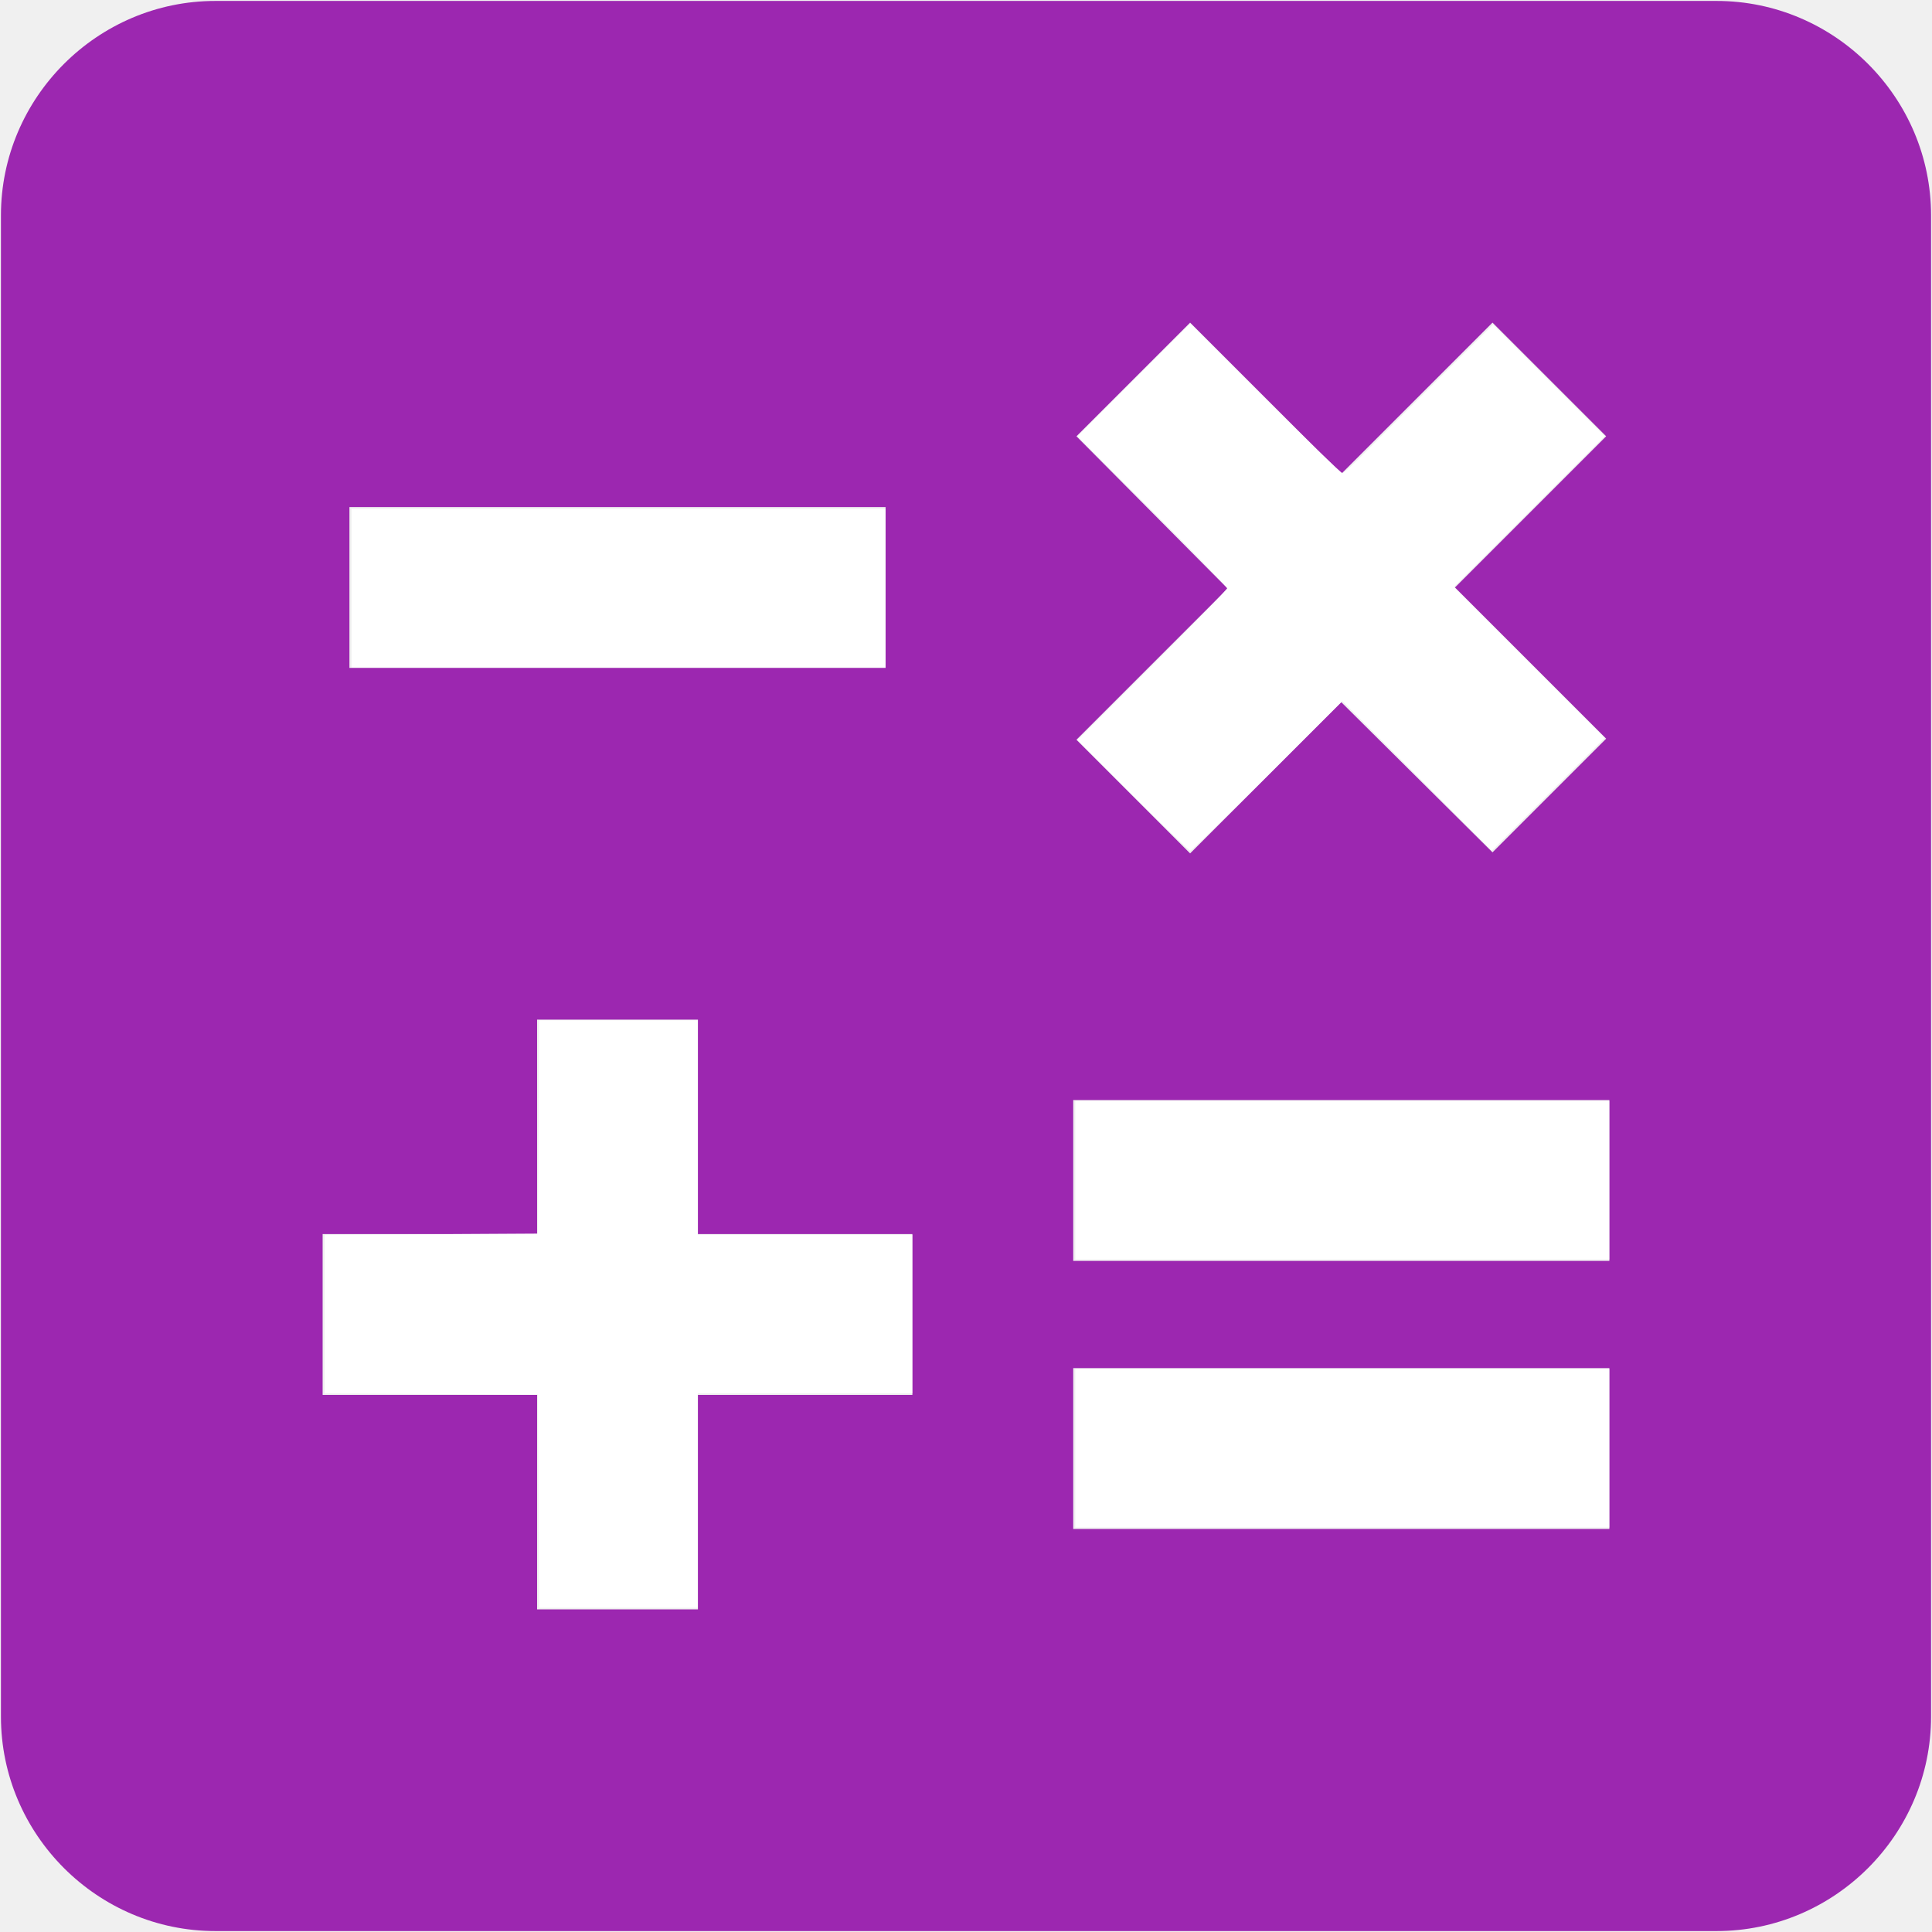
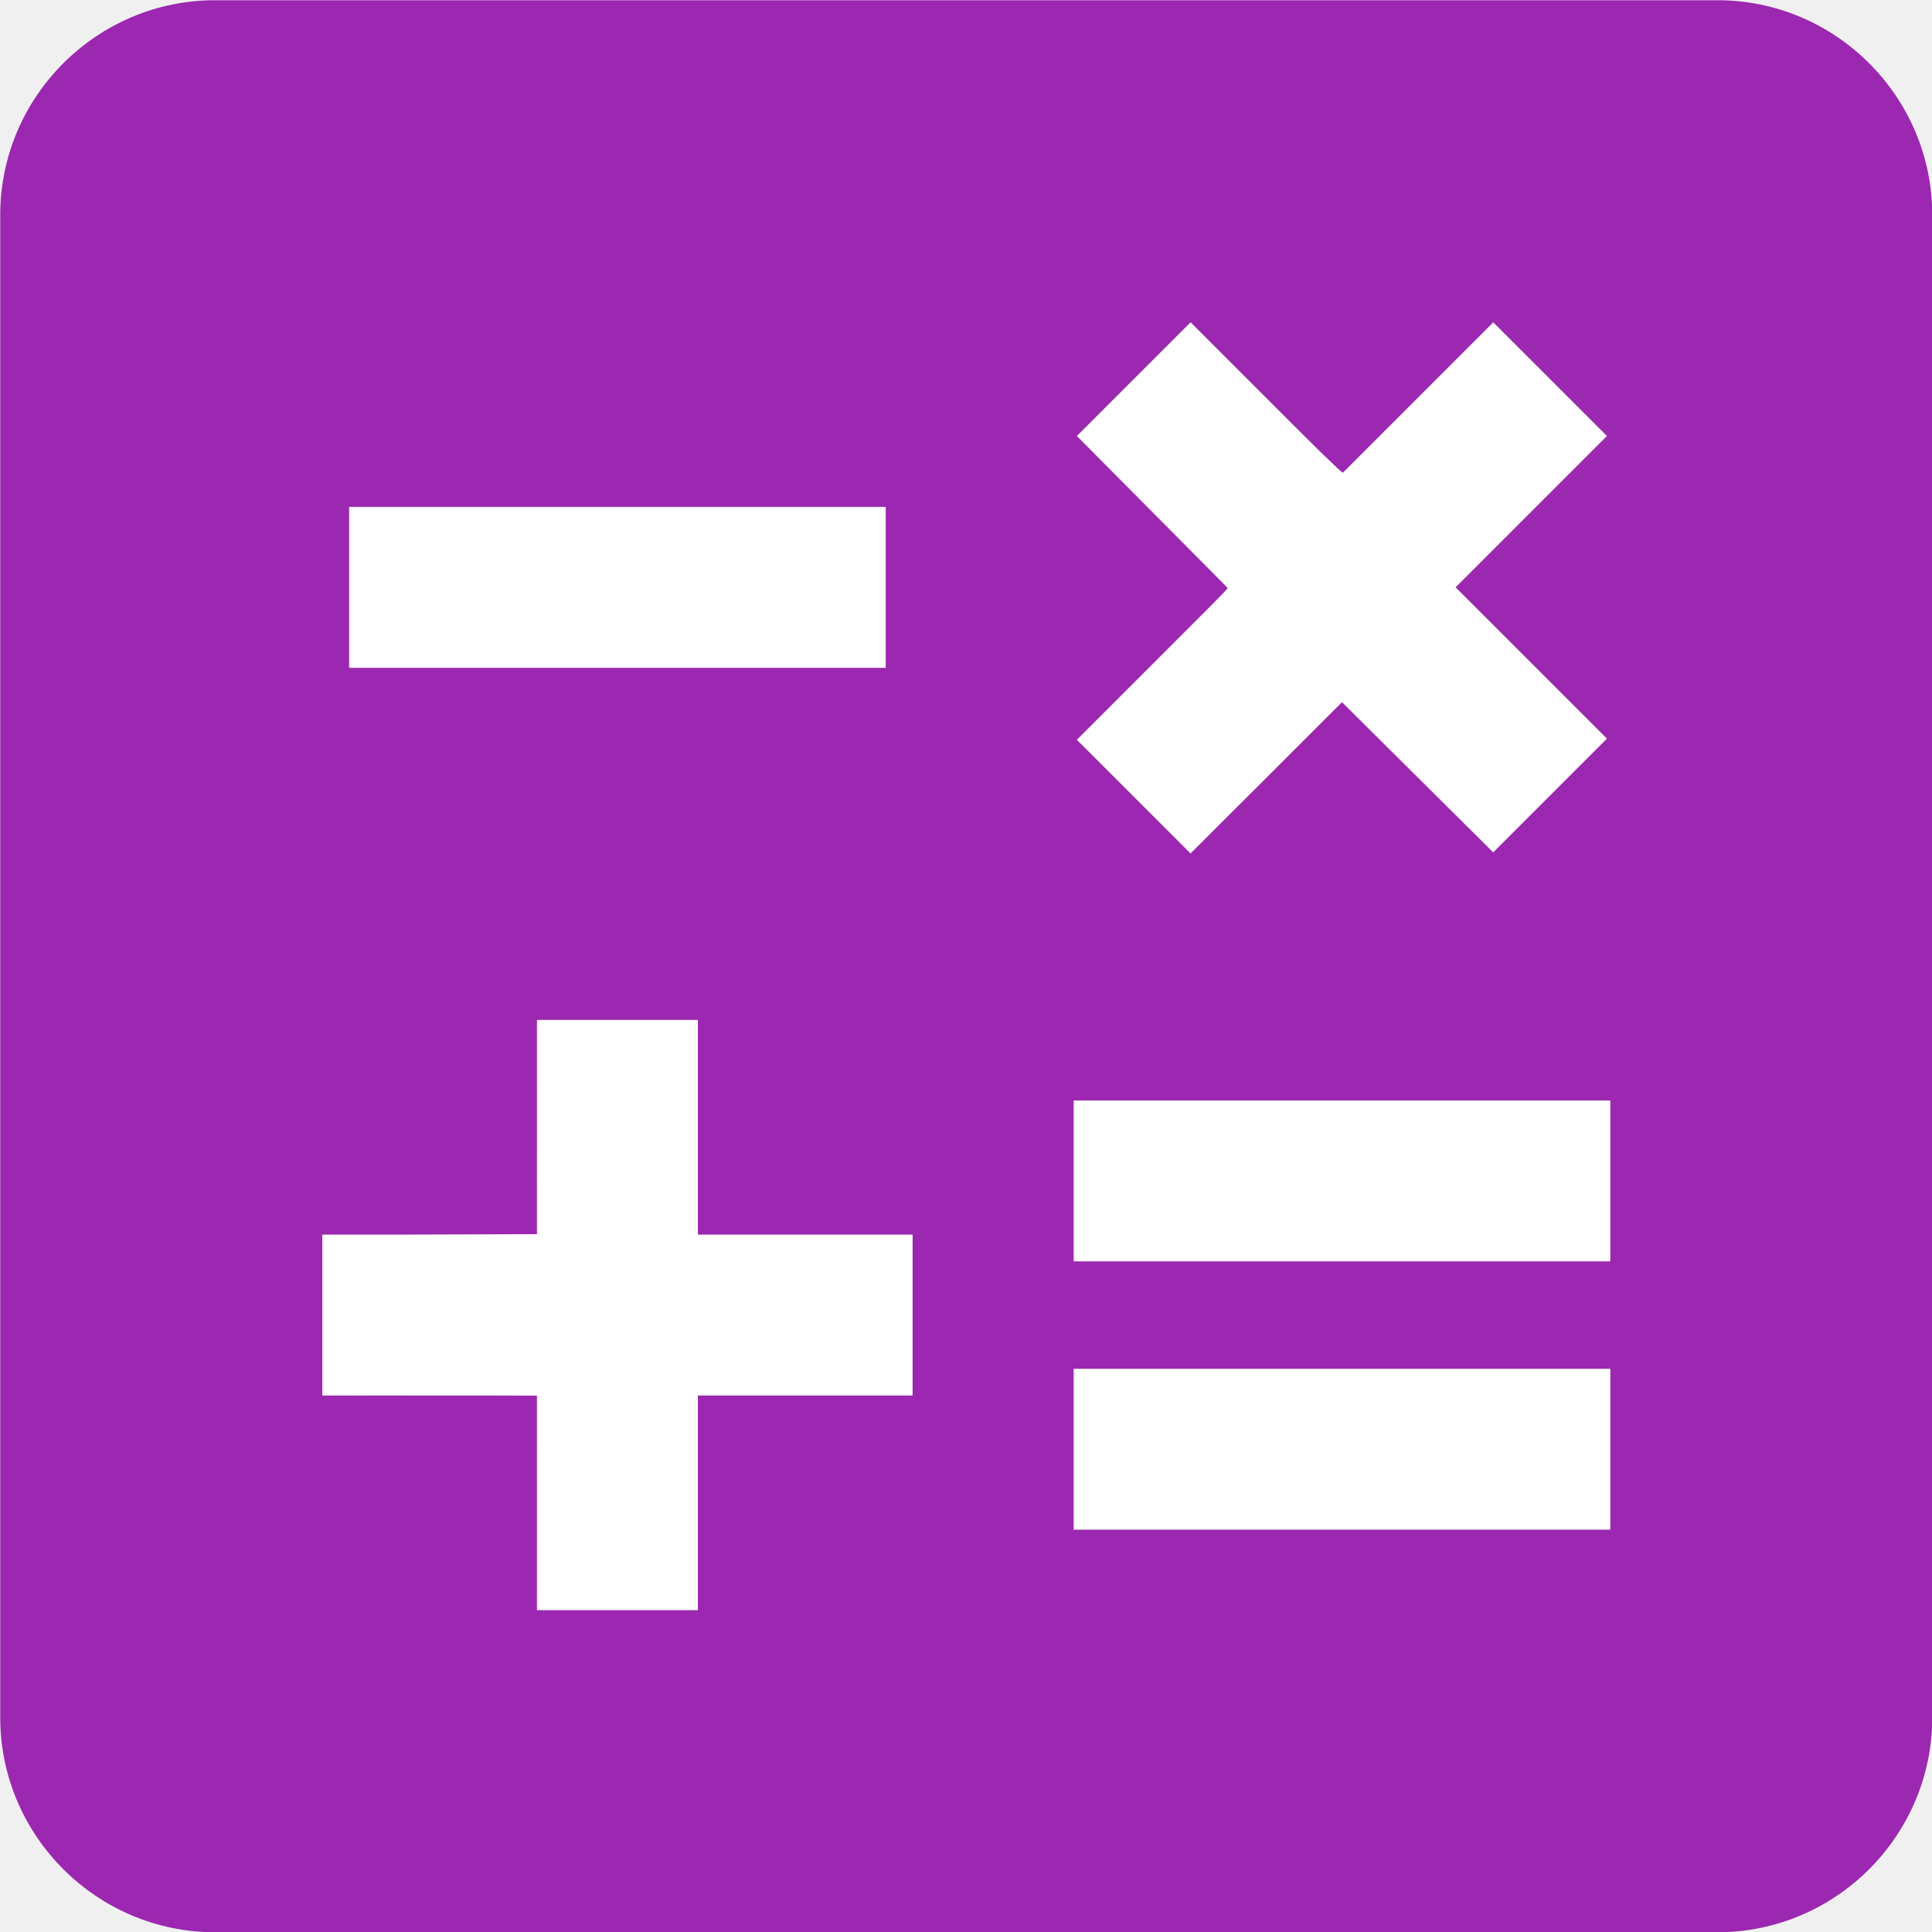
- <svg xmlns="http://www.w3.org/2000/svg" enable-background="new 0 0 24 24" viewBox="0 0 341.333 341.333" width="256" height="256" version="1.1" id="svg10" style="fill:#000000">
+ <svg xmlns="http://www.w3.org/2000/svg" enable-background="new 0 0 24 24" viewBox="0 0 1365.333 1365.333" width="1024" height="1024" version="1.1" id="svg10" style="fill:#000000">
  <defs id="defs14" />
  <g id="g4" transform="matrix(18.94444,0,0,18.94444,-56.66667,-56.66667)" style="stroke-width:0.053">
    <rect height="24" width="24" id="rect2" x="0" y="0" style="fill:none;stroke-width:0.043" />
  </g>
-   <g id="g8" style="fill:#9c27b0;fill-opacity:1;stroke-width:0.053" transform="matrix(18.94444,0,0,18.94444,-56.66667,-56.66667)">
+   <g id="g8" style="fill:#9c27b0;fill-opacity:1;stroke-width:0.053" transform="matrix(75.85185,0,0,75.85185,-227.3889,-227.3889)">
    <path d="M 19,3 H 5 C 3.9,3 3,3.9 3,5 v 14 c 0,1.1 0.9,2 2,2 h 14 c 1.1,0 2,-0.9 2,-2 V 5 C 21,3.9 20.1,3 19,3 Z M 13.03,7.06 14.09,6 15.5,7.41 16.91,6 17.97,7.06 16.56,8.47 17.97,9.88 16.91,10.94 15.5,9.54 14.09,10.95 13.03,9.89 14.44,8.48 Z M 6.25,7.72 h 5 v 1.5 h -5 z M 11.5,16 h -2 v 2 H 8 V 16 H 6 v -1.5 h 2 v -2 h 1.5 v 2 h 2 z m 6.5,1.25 h -5 v -1.5 h 5 z m 0,-2.5 h -5 v -1.5 h 5 z" id="path6" style="fill:#9c27b0;fill-opacity:1;stroke-width:0.043" />
  </g>
-   <path style="fill:#ffffff;fill-opacity:1;stroke:none;stroke-width:1.333;stroke-miterlimit:4;stroke-dasharray:1.333, 2.667;stroke-dashoffset:0;stroke-opacity:1" d="M 62.1,103.914 V 89.903 h 47.164 47.164 v 14.011 14.011 H 109.264 62.1 Z" id="path4543" />
-   <path style="fill:#ffffff;fill-opacity:1;stroke:none;stroke-width:1.333;stroke-miterlimit:4;stroke-dasharray:1.333, 2.667;stroke-dashoffset:0;stroke-opacity:1" d="m 200.135,140.518 -9.765,-9.771 13.221,-13.217 c 7.272,-7.269 13.221,-13.395 13.221,-13.612 0,-0.216 -5.95,-6.347 -13.222,-13.621 l -13.222,-13.226 9.968,-9.963 9.969,-9.963 13.217,13.221 c 7.269,7.272 13.408,13.221 13.642,13.221 0.235,0 1.866,-1.465 3.627,-3.256 1.761,-1.791 7.653,-7.695 13.094,-13.12 l 9.893,-9.864 9.867,9.861 9.867,9.861 -13.319,13.323 -13.319,13.323 13.319,13.323 13.319,13.323 -9.968,9.963 -9.968,9.963 -13.217,-13.221 -13.217,-13.221 -13.226,13.222 c -7.274,7.272 -13.404,13.222 -13.621,13.222 -0.217,0 -4.79,-4.397 -10.16,-9.771 z" id="path4545" />
-   <path style="fill:#ffffff;fill-opacity:1;stroke:none;stroke-width:1.333;stroke-miterlimit:4;stroke-dasharray:1.333, 2.667;stroke-dashoffset:0;stroke-opacity:1" d="M 95.158,265.238 95.055,246.392 76.209,246.284 57.364,246.176 V 232.172 218.169 l 18.846,-0.108 18.846,-0.108 0.103,-18.846 0.103,-18.846 h 14.007 14.007 v 18.944 18.945 h 18.944 18.944 v 14.011 14.011 H 142.219 123.275 v 18.945 18.944 H 109.268 95.26 Z" id="path4547" />
-   <path style="fill:#ffffff;fill-opacity:1;stroke:none;stroke-width:1.333;stroke-miterlimit:4;stroke-dasharray:1.333, 2.667;stroke-dashoffset:0;stroke-opacity:1" d="m 189.975,208.503 v -14.011 h 47.164 47.164 v 14.011 14.011 h -47.164 -47.164 z" id="path4549" />
-   <path style="fill:#ffffff;fill-opacity:1;stroke:none;stroke-width:1.333;stroke-miterlimit:4;stroke-dasharray:1.333, 2.667;stroke-dashoffset:0;stroke-opacity:1" d="M 189.975,255.864 V 241.853 h 47.164 47.164 v 14.011 14.011 h -47.164 -47.164 z" id="path4551" />
+   <path style="fill:#ffffff;fill-opacity:1;stroke:none;stroke-width:5.339;stroke-miterlimit:4;stroke-dasharray:5.339, 10.677;stroke-dashoffset:0;stroke-opacity:1" d="m 248.142,415.562 v -56.099 h 188.839 188.839 v 56.099 56.099 H 436.981 248.142 Z" id="path4543" />
+   <path style="fill:#ffffff;fill-opacity:1;stroke:none;stroke-width:5.339;stroke-miterlimit:4;stroke-dasharray:5.339, 10.677;stroke-dashoffset:0;stroke-opacity:1" d="m 800.823,562.119 -39.098,-39.121 52.937,-52.919 c 29.115,-29.106 52.937,-53.631 52.937,-54.5 0,-0.866 -23.823,-25.411 -52.94,-54.537 l -52.94,-52.957 39.913,-39.89 39.913,-39.89 52.919,52.937 c 29.106,29.116 53.686,52.937 54.623,52.937 0.941,0 7.471,-5.867 14.521,-13.037 7.049,-7.171 30.642,-30.81 52.428,-52.532 l 39.612,-39.494 39.508,39.484 39.508,39.484 -53.326,53.343 -53.326,53.343 53.326,53.343 53.326,53.343 -39.913,39.89 -39.913,39.89 -52.92,-52.937 -52.919,-52.937 -52.955,52.938 c -29.126,29.116 -53.668,52.939 -54.539,52.939 -0.87,0 -19.178,-17.605 -40.681,-39.122 z" id="path4545" />
+   <path style="fill:#ffffff;fill-opacity:1;stroke:none;stroke-width:5.339;stroke-miterlimit:4;stroke-dasharray:5.339, 10.677;stroke-dashoffset:0;stroke-opacity:1" d="m 380.503,1061.487 -0.411,-75.457 -75.457,-0.433 -75.457,-0.433 v -56.067 -56.068 l 75.457,-0.433 75.457,-0.433 0.411,-75.457 0.411,-75.457 h 56.083 56.083 v 75.852 75.852 h 75.852 75.852 v 56.099 56.099 h -75.852 -75.852 v 75.852 75.852 h -56.083 -56.084 z" id="path4547" />
+   <path style="fill:#ffffff;fill-opacity:1;stroke:none;stroke-width:5.339;stroke-miterlimit:4;stroke-dasharray:5.339, 10.677;stroke-dashoffset:0;stroke-opacity:1" d="m 760.142,834.328 v -56.099 h 188.839 188.84 v 56.099 56.099 H 948.981 760.142 Z" id="path4549" />
+   <path style="fill:#ffffff;fill-opacity:1;stroke:none;stroke-width:5.339;stroke-miterlimit:4;stroke-dasharray:5.339, 10.677;stroke-dashoffset:0;stroke-opacity:1" d="m 760.142,1023.957 v -56.099 h 188.839 188.84 v 56.099 56.099 H 948.981 760.142 Z" id="path4551" />
</svg>
